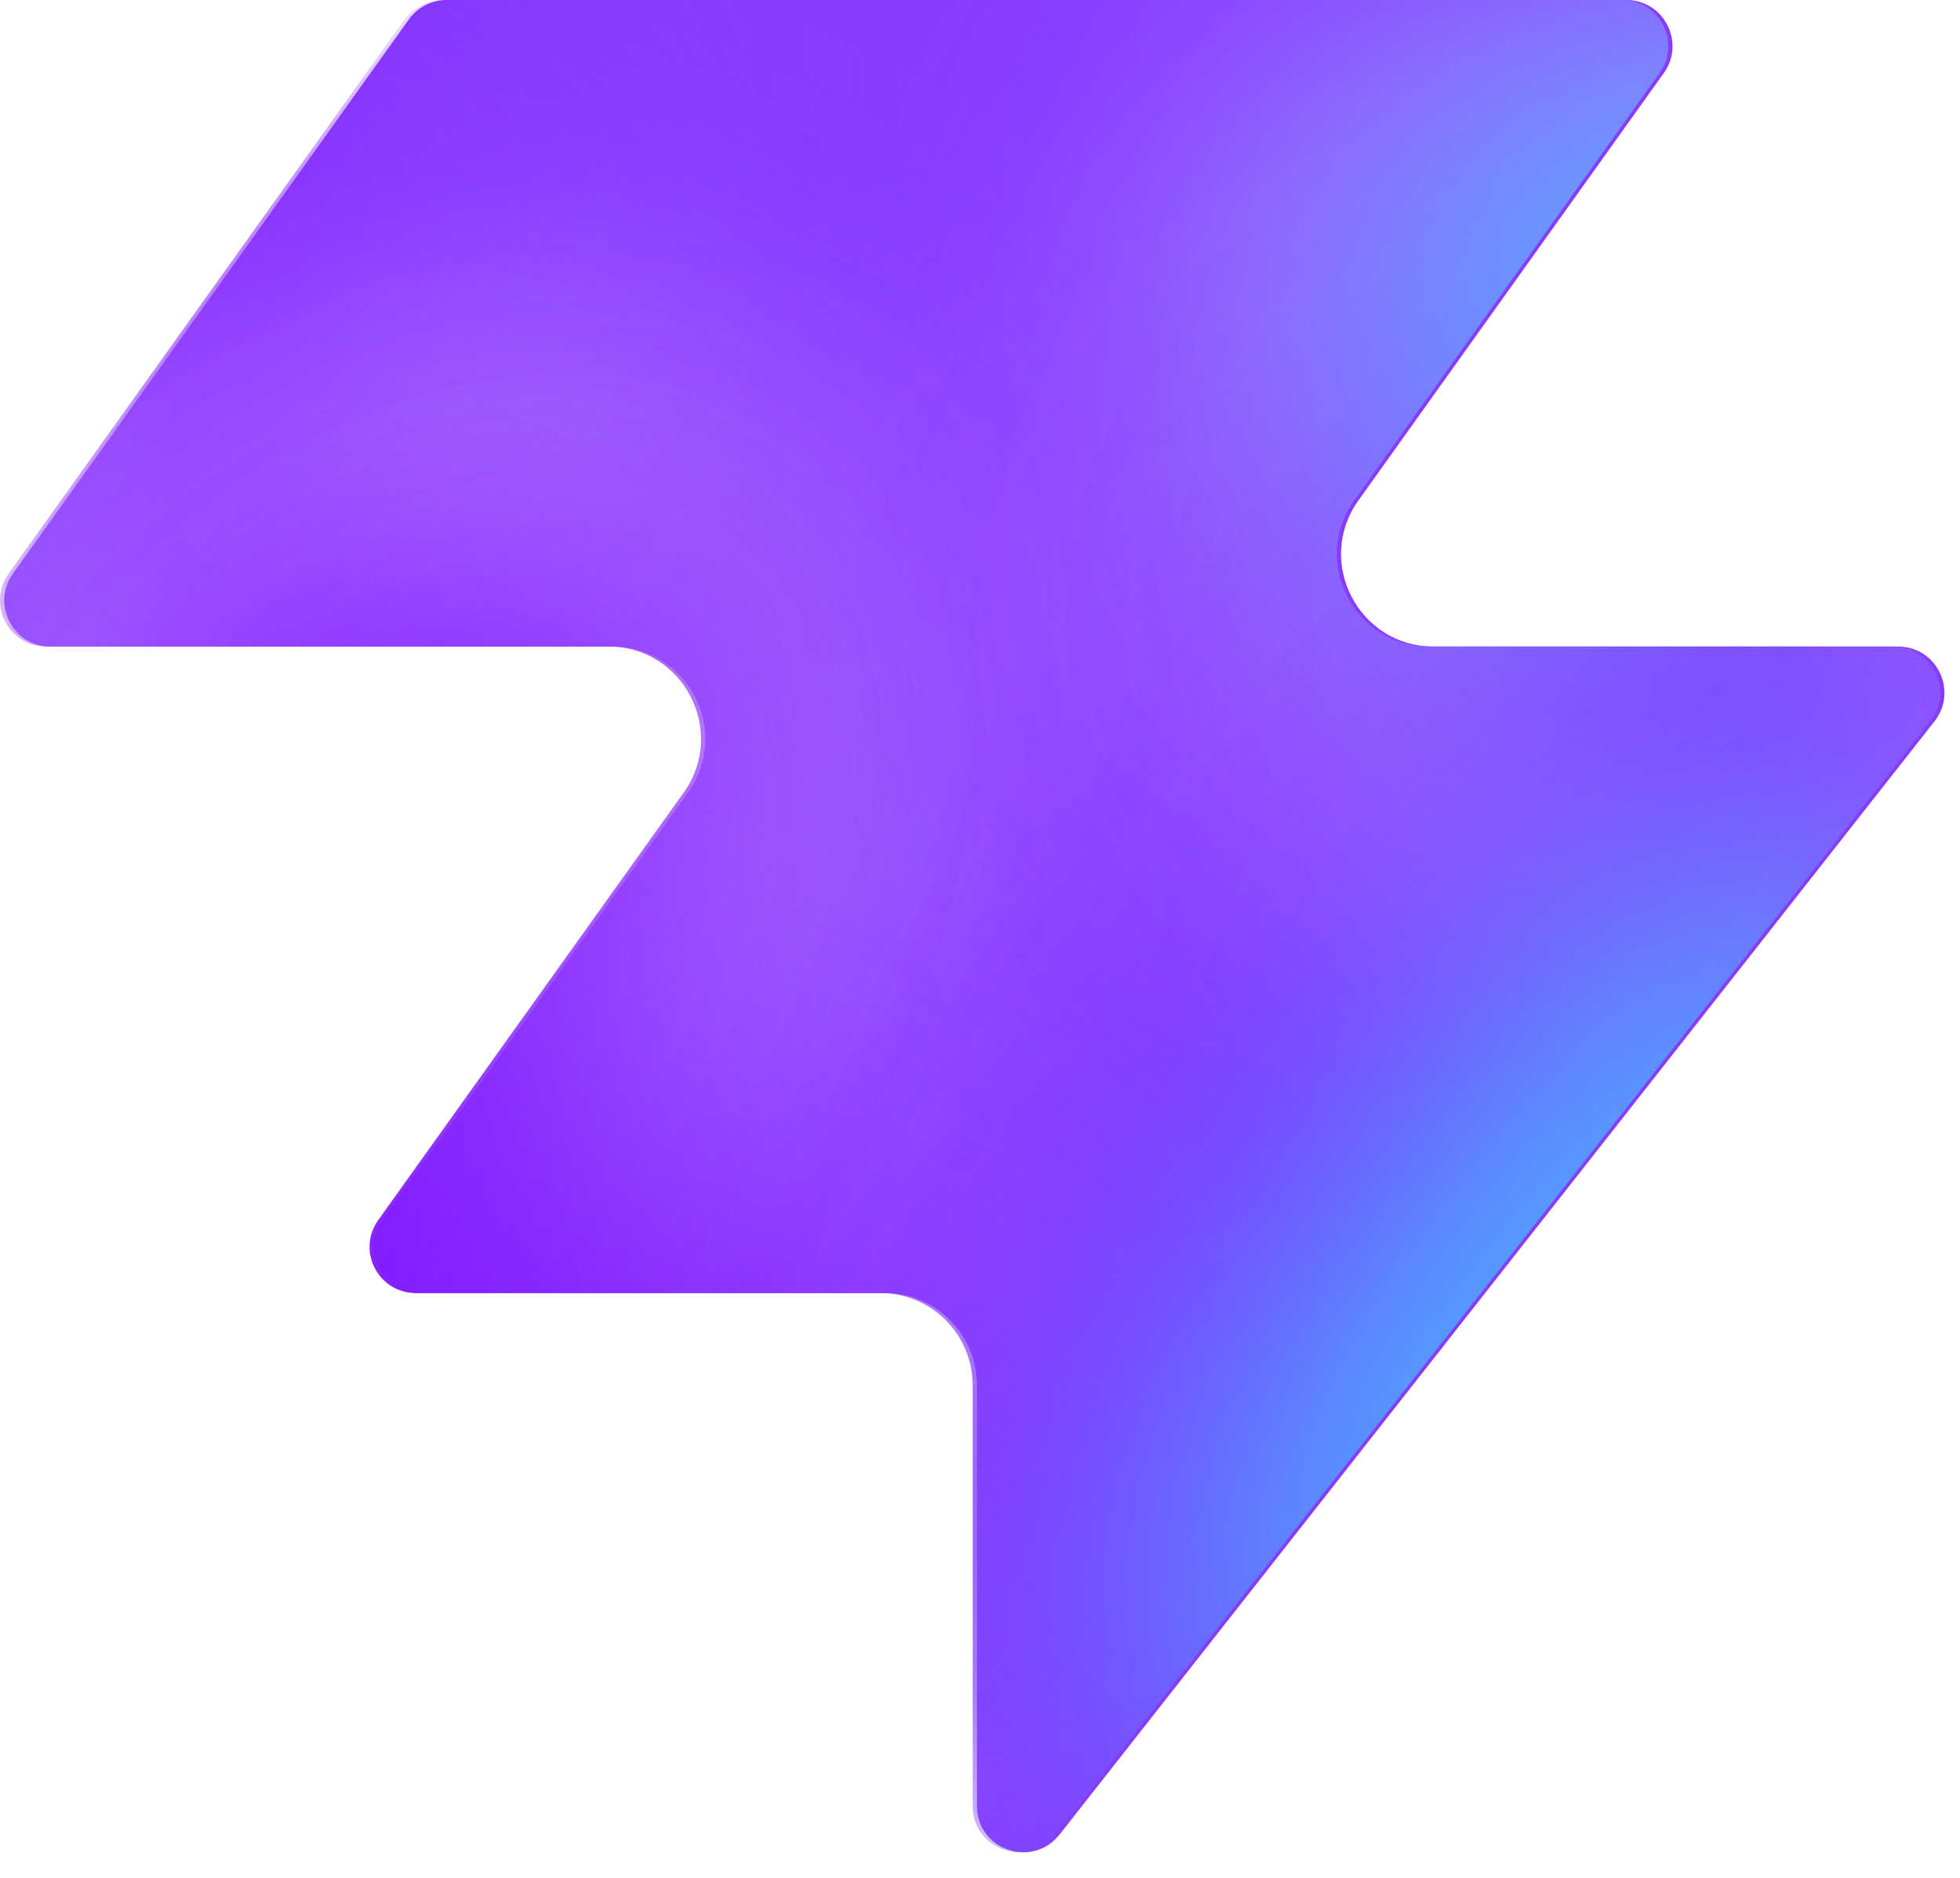
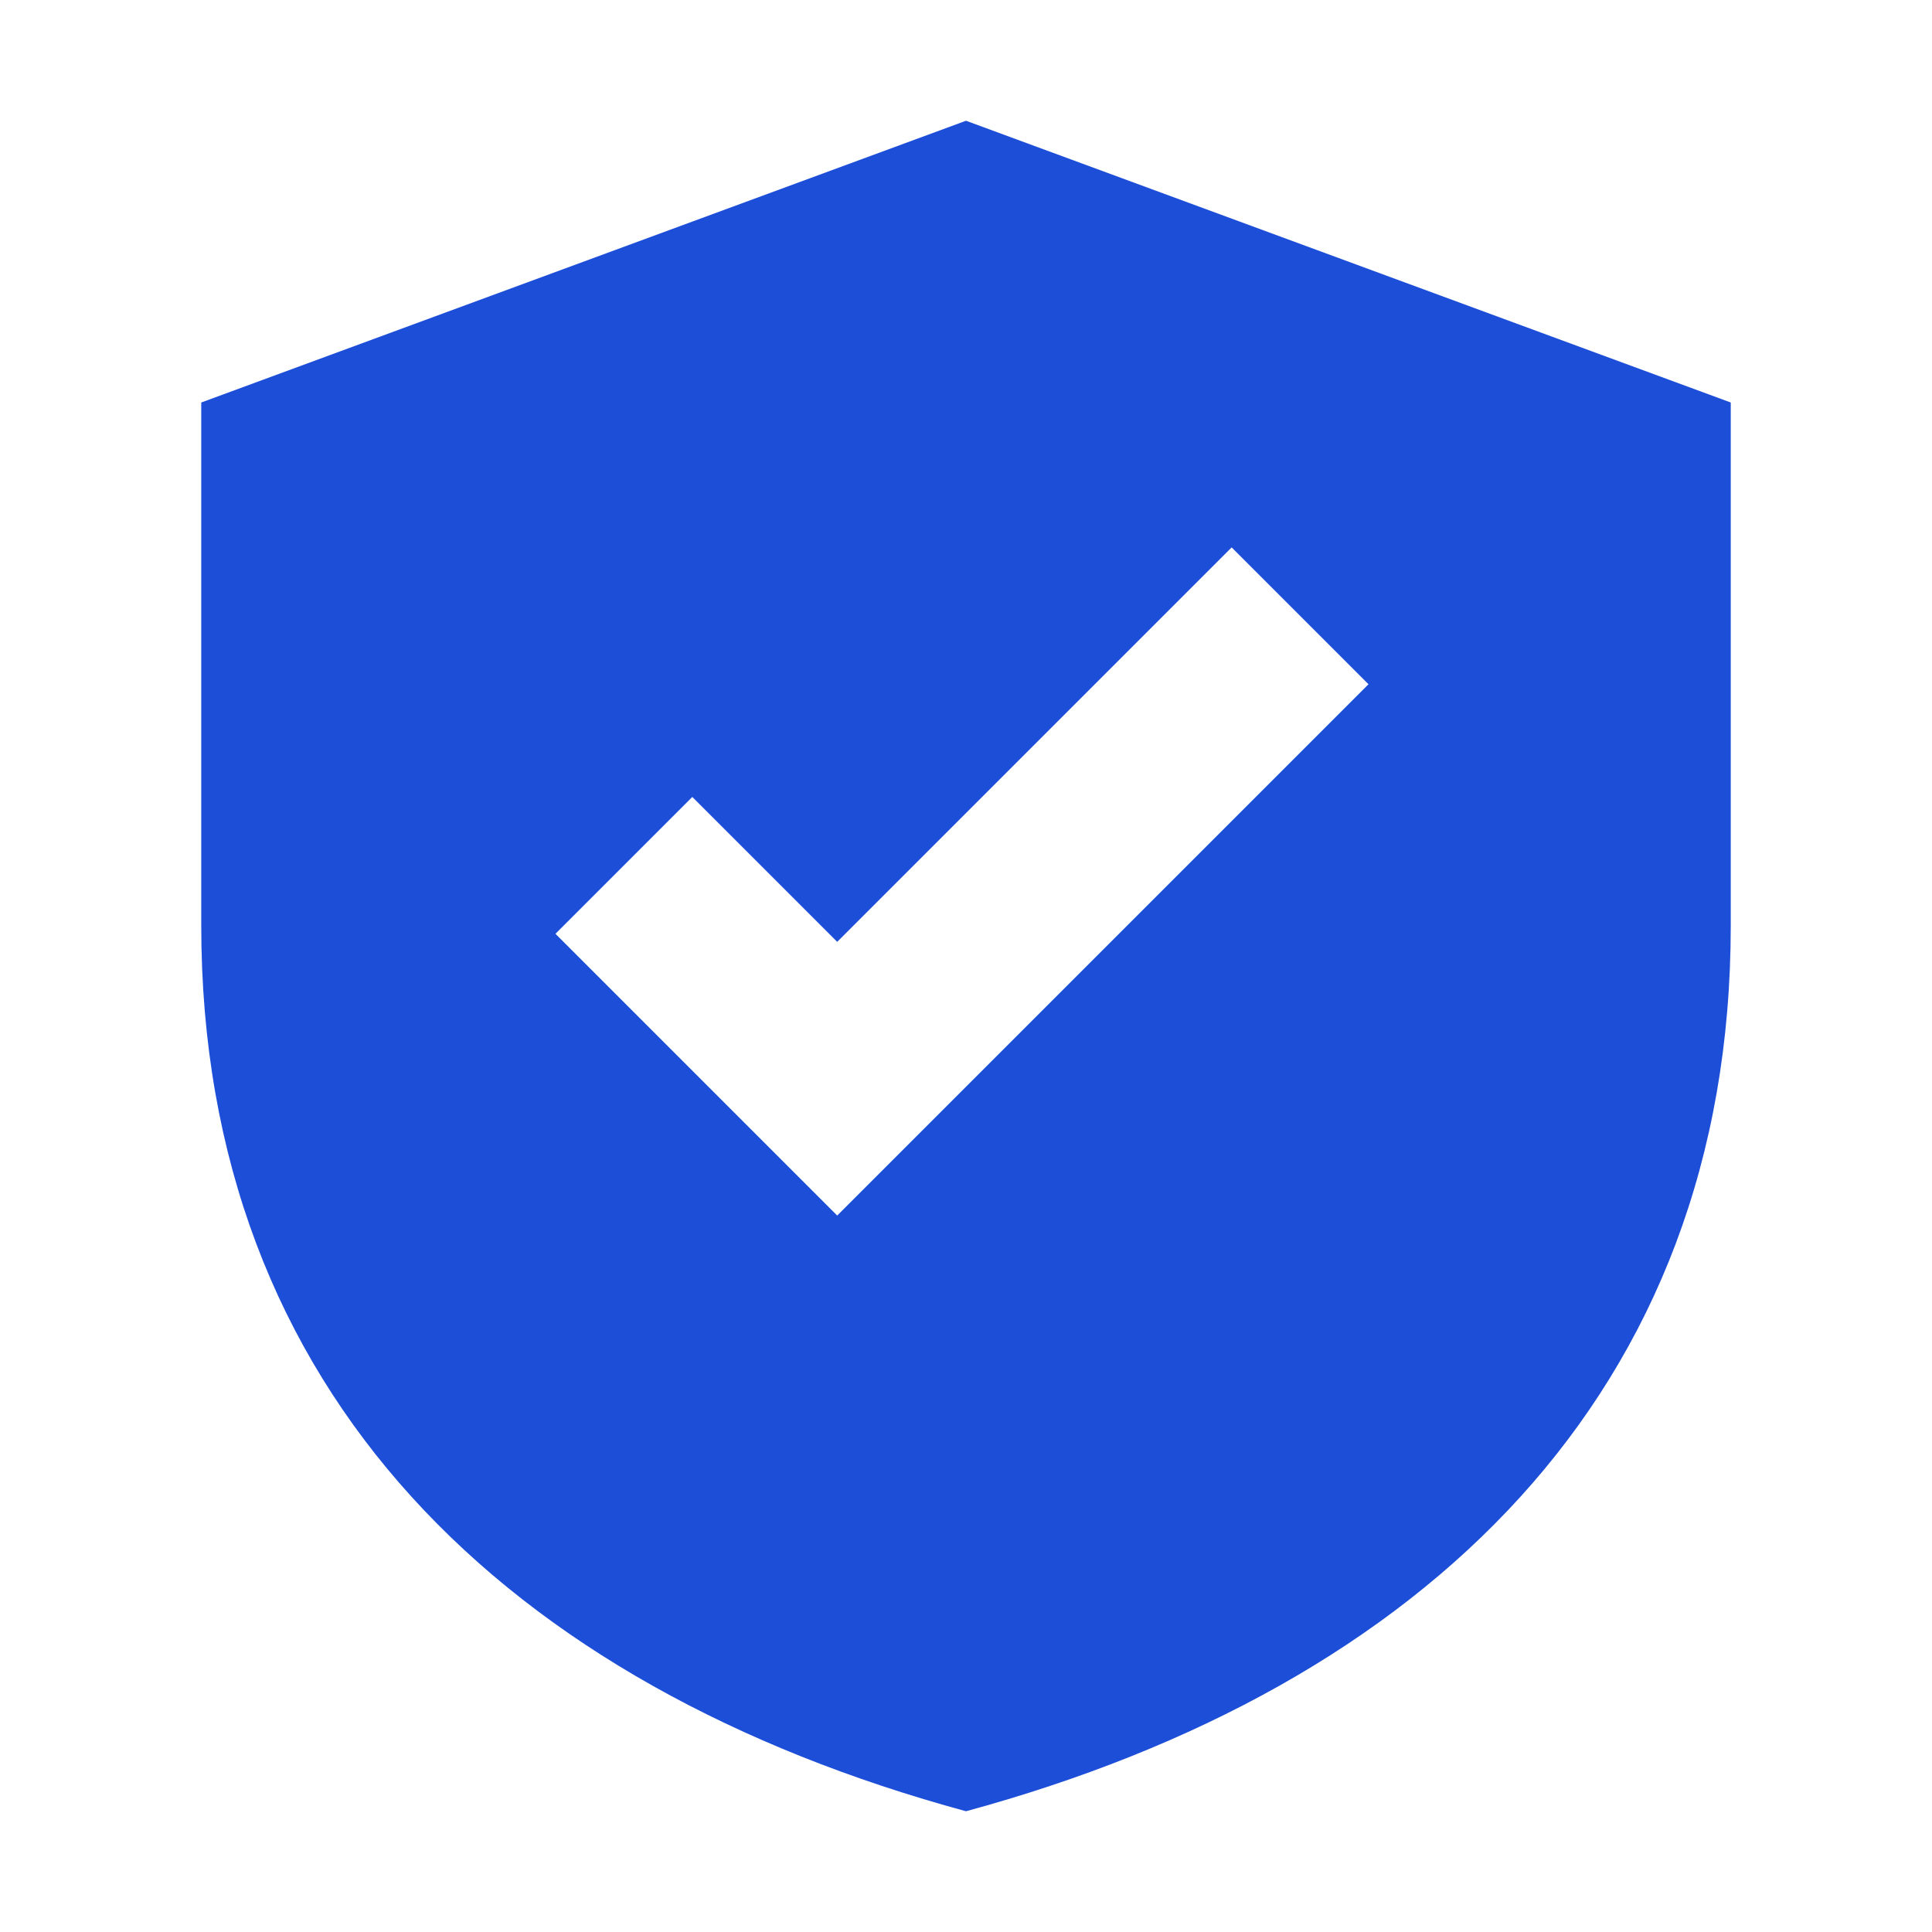
- <svg xmlns="http://www.w3.org/2000/svg" width="48" height="46" fill="none" viewBox="0 0 48 46">
-   <path fill="#863bff" d="M25.946 44.938c-.664.845-2.021.375-2.021-.698V33.937a2.26 2.26 0 0 0-2.262-2.262H10.287c-.92 0-1.456-1.04-.92-1.788l7.48-10.471c1.07-1.497 0-3.578-1.842-3.578H1.237c-.92 0-1.456-1.04-.92-1.788L10.013.474c.214-.297.556-.474.92-.474h28.894c.92 0 1.456 1.04.92 1.788l-7.48 10.471c-1.07 1.498 0 3.579 1.842 3.579h11.377c.943 0 1.473 1.088.89 1.83L25.947 44.94z" style="fill:#863bff;fill:color(display-p3 .525 .23 1);fill-opacity:1" />
-   <mask id="a" width="48" height="46" x="0" y="0" maskUnits="userSpaceOnUse" style="mask-type:alpha">
-     <path fill="#000" d="M25.842 44.938c-.664.844-2.021.375-2.021-.698V33.937a2.26 2.26 0 0 0-2.262-2.262H10.183c-.92 0-1.456-1.04-.92-1.788l7.48-10.471c1.07-1.498 0-3.579-1.842-3.579H1.133c-.92 0-1.456-1.04-.92-1.787L9.91.473c.214-.297.556-.474.92-.474h28.894c.92 0 1.456 1.04.92 1.788l-7.48 10.471c-1.07 1.498 0 3.578 1.842 3.578h11.377c.943 0 1.473 1.088.89 1.832L25.843 44.94z" style="fill:#000;fill-opacity:1" />
-   </mask>
-   <g mask="url(#a)">
-     <g filter="url(#b)">
-       <ellipse cx="5.508" cy="14.704" fill="#ede6ff" rx="5.508" ry="14.704" style="fill:#ede6ff;fill:color(display-p3 .927 .903 1);fill-opacity:1" transform="matrix(.00324 1 1 -.00324 -4.47 31.516)" />
-     </g>
-     <g filter="url(#c)">
-       <ellipse cx="10.399" cy="29.851" fill="#ede6ff" rx="10.399" ry="29.851" style="fill:#ede6ff;fill:color(display-p3 .927 .903 1);fill-opacity:1" transform="matrix(.00324 1 1 -.00324 -39.328 7.883)" />
-     </g>
-     <g filter="url(#d)">
-       <ellipse cx="5.508" cy="30.487" fill="#7e14ff" rx="5.508" ry="30.487" style="fill:#7e14ff;fill:color(display-p3 .492 .077 1);fill-opacity:1" transform="rotate(89.814 -25.913 -14.639)scale(1 -1)" />
-     </g>
-     <g filter="url(#e)">
-       <ellipse cx="5.508" cy="30.599" fill="#7e14ff" rx="5.508" ry="30.599" style="fill:#7e14ff;fill:color(display-p3 .492 .077 1);fill-opacity:1" transform="rotate(89.814 -32.644 -3.334)scale(1 -1)" />
-     </g>
-     <g filter="url(#f)">
-       <ellipse cx="5.508" cy="30.599" fill="#7e14ff" rx="5.508" ry="30.599" style="fill:#7e14ff;fill:color(display-p3 .492 .077 1);fill-opacity:1" transform="matrix(.00324 1 1 -.00324 -34.34 30.47)" />
-     </g>
-     <g filter="url(#g)">
-       <ellipse cx="14.072" cy="22.078" fill="#ede6ff" rx="14.072" ry="22.078" style="fill:#ede6ff;fill:color(display-p3 .927 .903 1);fill-opacity:1" transform="rotate(93.35 24.506 48.493)scale(-1 1)" />
-     </g>
-     <g filter="url(#h)">
-       <ellipse cx="3.47" cy="21.501" fill="#7e14ff" rx="3.47" ry="21.501" style="fill:#7e14ff;fill:color(display-p3 .492 .077 1);fill-opacity:1" transform="rotate(89.009 28.708 47.59)scale(-1 1)" />
-     </g>
-     <g filter="url(#i)">
-       <ellipse cx="3.47" cy="21.501" fill="#7e14ff" rx="3.47" ry="21.501" style="fill:#7e14ff;fill:color(display-p3 .492 .077 1);fill-opacity:1" transform="rotate(89.009 28.708 47.59)scale(-1 1)" />
-     </g>
-     <g filter="url(#j)">
-       <ellipse cx=".387" cy="8.972" fill="#7e14ff" rx="4.407" ry="29.108" style="fill:#7e14ff;fill:color(display-p3 .492 .077 1);fill-opacity:1" transform="rotate(39.51 .387 8.972)" />
-     </g>
-     <g filter="url(#k)">
-       <ellipse cx="47.523" cy="-6.092" fill="#7e14ff" rx="4.407" ry="29.108" style="fill:#7e14ff;fill:color(display-p3 .492 .077 1);fill-opacity:1" transform="rotate(37.892 47.523 -6.092)" />
-     </g>
-     <g filter="url(#l)">
-       <ellipse cx="41.412" cy="6.333" fill="#47bfff" rx="5.971" ry="9.665" style="fill:#47bfff;fill:color(display-p3 .28 .748 1);fill-opacity:1" transform="rotate(37.892 41.412 6.333)" />
-     </g>
-     <g filter="url(#m)">
-       <ellipse cx="-1.879" cy="38.332" fill="#7e14ff" rx="4.407" ry="29.108" style="fill:#7e14ff;fill:color(display-p3 .492 .077 1);fill-opacity:1" transform="rotate(37.892 -1.88 38.332)" />
-     </g>
-     <g filter="url(#n)">
-       <ellipse cx="-1.879" cy="38.332" fill="#7e14ff" rx="4.407" ry="29.108" style="fill:#7e14ff;fill:color(display-p3 .492 .077 1);fill-opacity:1" transform="rotate(37.892 -1.88 38.332)" />
-     </g>
-     <g filter="url(#o)">
-       <ellipse cx="35.651" cy="29.907" fill="#7e14ff" rx="4.407" ry="29.108" style="fill:#7e14ff;fill:color(display-p3 .492 .077 1);fill-opacity:1" transform="rotate(37.892 35.651 29.907)" />
-     </g>
-     <g filter="url(#p)">
-       <ellipse cx="38.418" cy="32.4" fill="#47bfff" rx="5.971" ry="15.297" style="fill:#47bfff;fill:color(display-p3 .28 .748 1);fill-opacity:1" transform="rotate(37.892 38.418 32.4)" />
-     </g>
-   </g>
-   <defs>
-     <filter id="b" width="60.045" height="41.654" x="-19.77" y="16.149" color-interpolation-filters="sRGB" filterUnits="userSpaceOnUse">
-       <feFlood flood-opacity="0" result="BackgroundImageFix" />
-       <feBlend in="SourceGraphic" in2="BackgroundImageFix" result="shape" />
-       <feGaussianBlur result="effect1_foregroundBlur_2002_17158" stdDeviation="7.659" />
-     </filter>
-     <filter id="c" width="90.34" height="51.437" x="-54.613" y="-7.533" color-interpolation-filters="sRGB" filterUnits="userSpaceOnUse">
-       <feFlood flood-opacity="0" result="BackgroundImageFix" />
-       <feBlend in="SourceGraphic" in2="BackgroundImageFix" result="shape" />
-       <feGaussianBlur result="effect1_foregroundBlur_2002_17158" stdDeviation="7.659" />
-     </filter>
-     <filter id="d" width="79.355" height="29.4" x="-49.64" y="2.03" color-interpolation-filters="sRGB" filterUnits="userSpaceOnUse">
-       <feFlood flood-opacity="0" result="BackgroundImageFix" />
-       <feBlend in="SourceGraphic" in2="BackgroundImageFix" result="shape" />
-       <feGaussianBlur result="effect1_foregroundBlur_2002_17158" stdDeviation="4.596" />
-     </filter>
-     <filter id="e" width="79.579" height="29.4" x="-45.045" y="20.029" color-interpolation-filters="sRGB" filterUnits="userSpaceOnUse">
-       <feFlood flood-opacity="0" result="BackgroundImageFix" />
-       <feBlend in="SourceGraphic" in2="BackgroundImageFix" result="shape" />
-       <feGaussianBlur result="effect1_foregroundBlur_2002_17158" stdDeviation="4.596" />
-     </filter>
-     <filter id="f" width="79.579" height="29.4" x="-43.513" y="21.178" color-interpolation-filters="sRGB" filterUnits="userSpaceOnUse">
-       <feFlood flood-opacity="0" result="BackgroundImageFix" />
-       <feBlend in="SourceGraphic" in2="BackgroundImageFix" result="shape" />
-       <feGaussianBlur result="effect1_foregroundBlur_2002_17158" stdDeviation="4.596" />
-     </filter>
-     <filter id="g" width="74.749" height="58.852" x="15.756" y="-17.901" color-interpolation-filters="sRGB" filterUnits="userSpaceOnUse">
-       <feFlood flood-opacity="0" result="BackgroundImageFix" />
-       <feBlend in="SourceGraphic" in2="BackgroundImageFix" result="shape" />
-       <feGaussianBlur result="effect1_foregroundBlur_2002_17158" stdDeviation="7.659" />
-     </filter>
-     <filter id="h" width="61.377" height="25.362" x="23.548" y="2.284" color-interpolation-filters="sRGB" filterUnits="userSpaceOnUse">
-       <feFlood flood-opacity="0" result="BackgroundImageFix" />
-       <feBlend in="SourceGraphic" in2="BackgroundImageFix" result="shape" />
-       <feGaussianBlur result="effect1_foregroundBlur_2002_17158" stdDeviation="4.596" />
-     </filter>
-     <filter id="i" width="61.377" height="25.362" x="23.548" y="2.284" color-interpolation-filters="sRGB" filterUnits="userSpaceOnUse">
-       <feFlood flood-opacity="0" result="BackgroundImageFix" />
-       <feBlend in="SourceGraphic" in2="BackgroundImageFix" result="shape" />
-       <feGaussianBlur result="effect1_foregroundBlur_2002_17158" stdDeviation="4.596" />
-     </filter>
-     <filter id="j" width="56.045" height="63.649" x="-27.636" y="-22.853" color-interpolation-filters="sRGB" filterUnits="userSpaceOnUse">
-       <feFlood flood-opacity="0" result="BackgroundImageFix" />
-       <feBlend in="SourceGraphic" in2="BackgroundImageFix" result="shape" />
-       <feGaussianBlur result="effect1_foregroundBlur_2002_17158" stdDeviation="4.596" />
-     </filter>
-     <filter id="k" width="54.814" height="64.646" x="20.116" y="-38.415" color-interpolation-filters="sRGB" filterUnits="userSpaceOnUse">
-       <feFlood flood-opacity="0" result="BackgroundImageFix" />
-       <feBlend in="SourceGraphic" in2="BackgroundImageFix" result="shape" />
-       <feGaussianBlur result="effect1_foregroundBlur_2002_17158" stdDeviation="4.596" />
-     </filter>
-     <filter id="l" width="33.541" height="35.313" x="24.641" y="-11.323" color-interpolation-filters="sRGB" filterUnits="userSpaceOnUse">
-       <feFlood flood-opacity="0" result="BackgroundImageFix" />
-       <feBlend in="SourceGraphic" in2="BackgroundImageFix" result="shape" />
-       <feGaussianBlur result="effect1_foregroundBlur_2002_17158" stdDeviation="4.596" />
-     </filter>
-     <filter id="m" width="54.814" height="64.646" x="-29.286" y="6.009" color-interpolation-filters="sRGB" filterUnits="userSpaceOnUse">
-       <feFlood flood-opacity="0" result="BackgroundImageFix" />
-       <feBlend in="SourceGraphic" in2="BackgroundImageFix" result="shape" />
-       <feGaussianBlur result="effect1_foregroundBlur_2002_17158" stdDeviation="4.596" />
-     </filter>
-     <filter id="n" width="54.814" height="64.646" x="-29.286" y="6.009" color-interpolation-filters="sRGB" filterUnits="userSpaceOnUse">
-       <feFlood flood-opacity="0" result="BackgroundImageFix" />
-       <feBlend in="SourceGraphic" in2="BackgroundImageFix" result="shape" />
-       <feGaussianBlur result="effect1_foregroundBlur_2002_17158" stdDeviation="4.596" />
-     </filter>
-     <filter id="o" width="54.814" height="64.646" x="8.244" y="-2.416" color-interpolation-filters="sRGB" filterUnits="userSpaceOnUse">
-       <feFlood flood-opacity="0" result="BackgroundImageFix" />
-       <feBlend in="SourceGraphic" in2="BackgroundImageFix" result="shape" />
-       <feGaussianBlur result="effect1_foregroundBlur_2002_17158" stdDeviation="4.596" />
-     </filter>
-     <filter id="p" width="39.409" height="43.623" x="18.713" y="10.588" color-interpolation-filters="sRGB" filterUnits="userSpaceOnUse">
-       <feFlood flood-opacity="0" result="BackgroundImageFix" />
-       <feBlend in="SourceGraphic" in2="BackgroundImageFix" result="shape" />
-       <feGaussianBlur result="effect1_foregroundBlur_2002_17158" stdDeviation="4.596" />
-     </filter>
-   </defs>
+ <svg xmlns="http://www.w3.org/2000/svg" width="48" height="48" viewBox="0 0 48 48">
+   <path fill="#1d4ed8" fill-rule="evenodd" clip-rule="evenodd" d="M24 3 5 10v13c0 11.6 7.6 18.9 19 22 11.4-3.1 19-10.4 19-22V10L24 3Zm-3.2 27.2-7-7 3.4-3.4 3.6 3.6 9.8-9.8 3.4 3.4-13.2 13.2Z" />
</svg>
